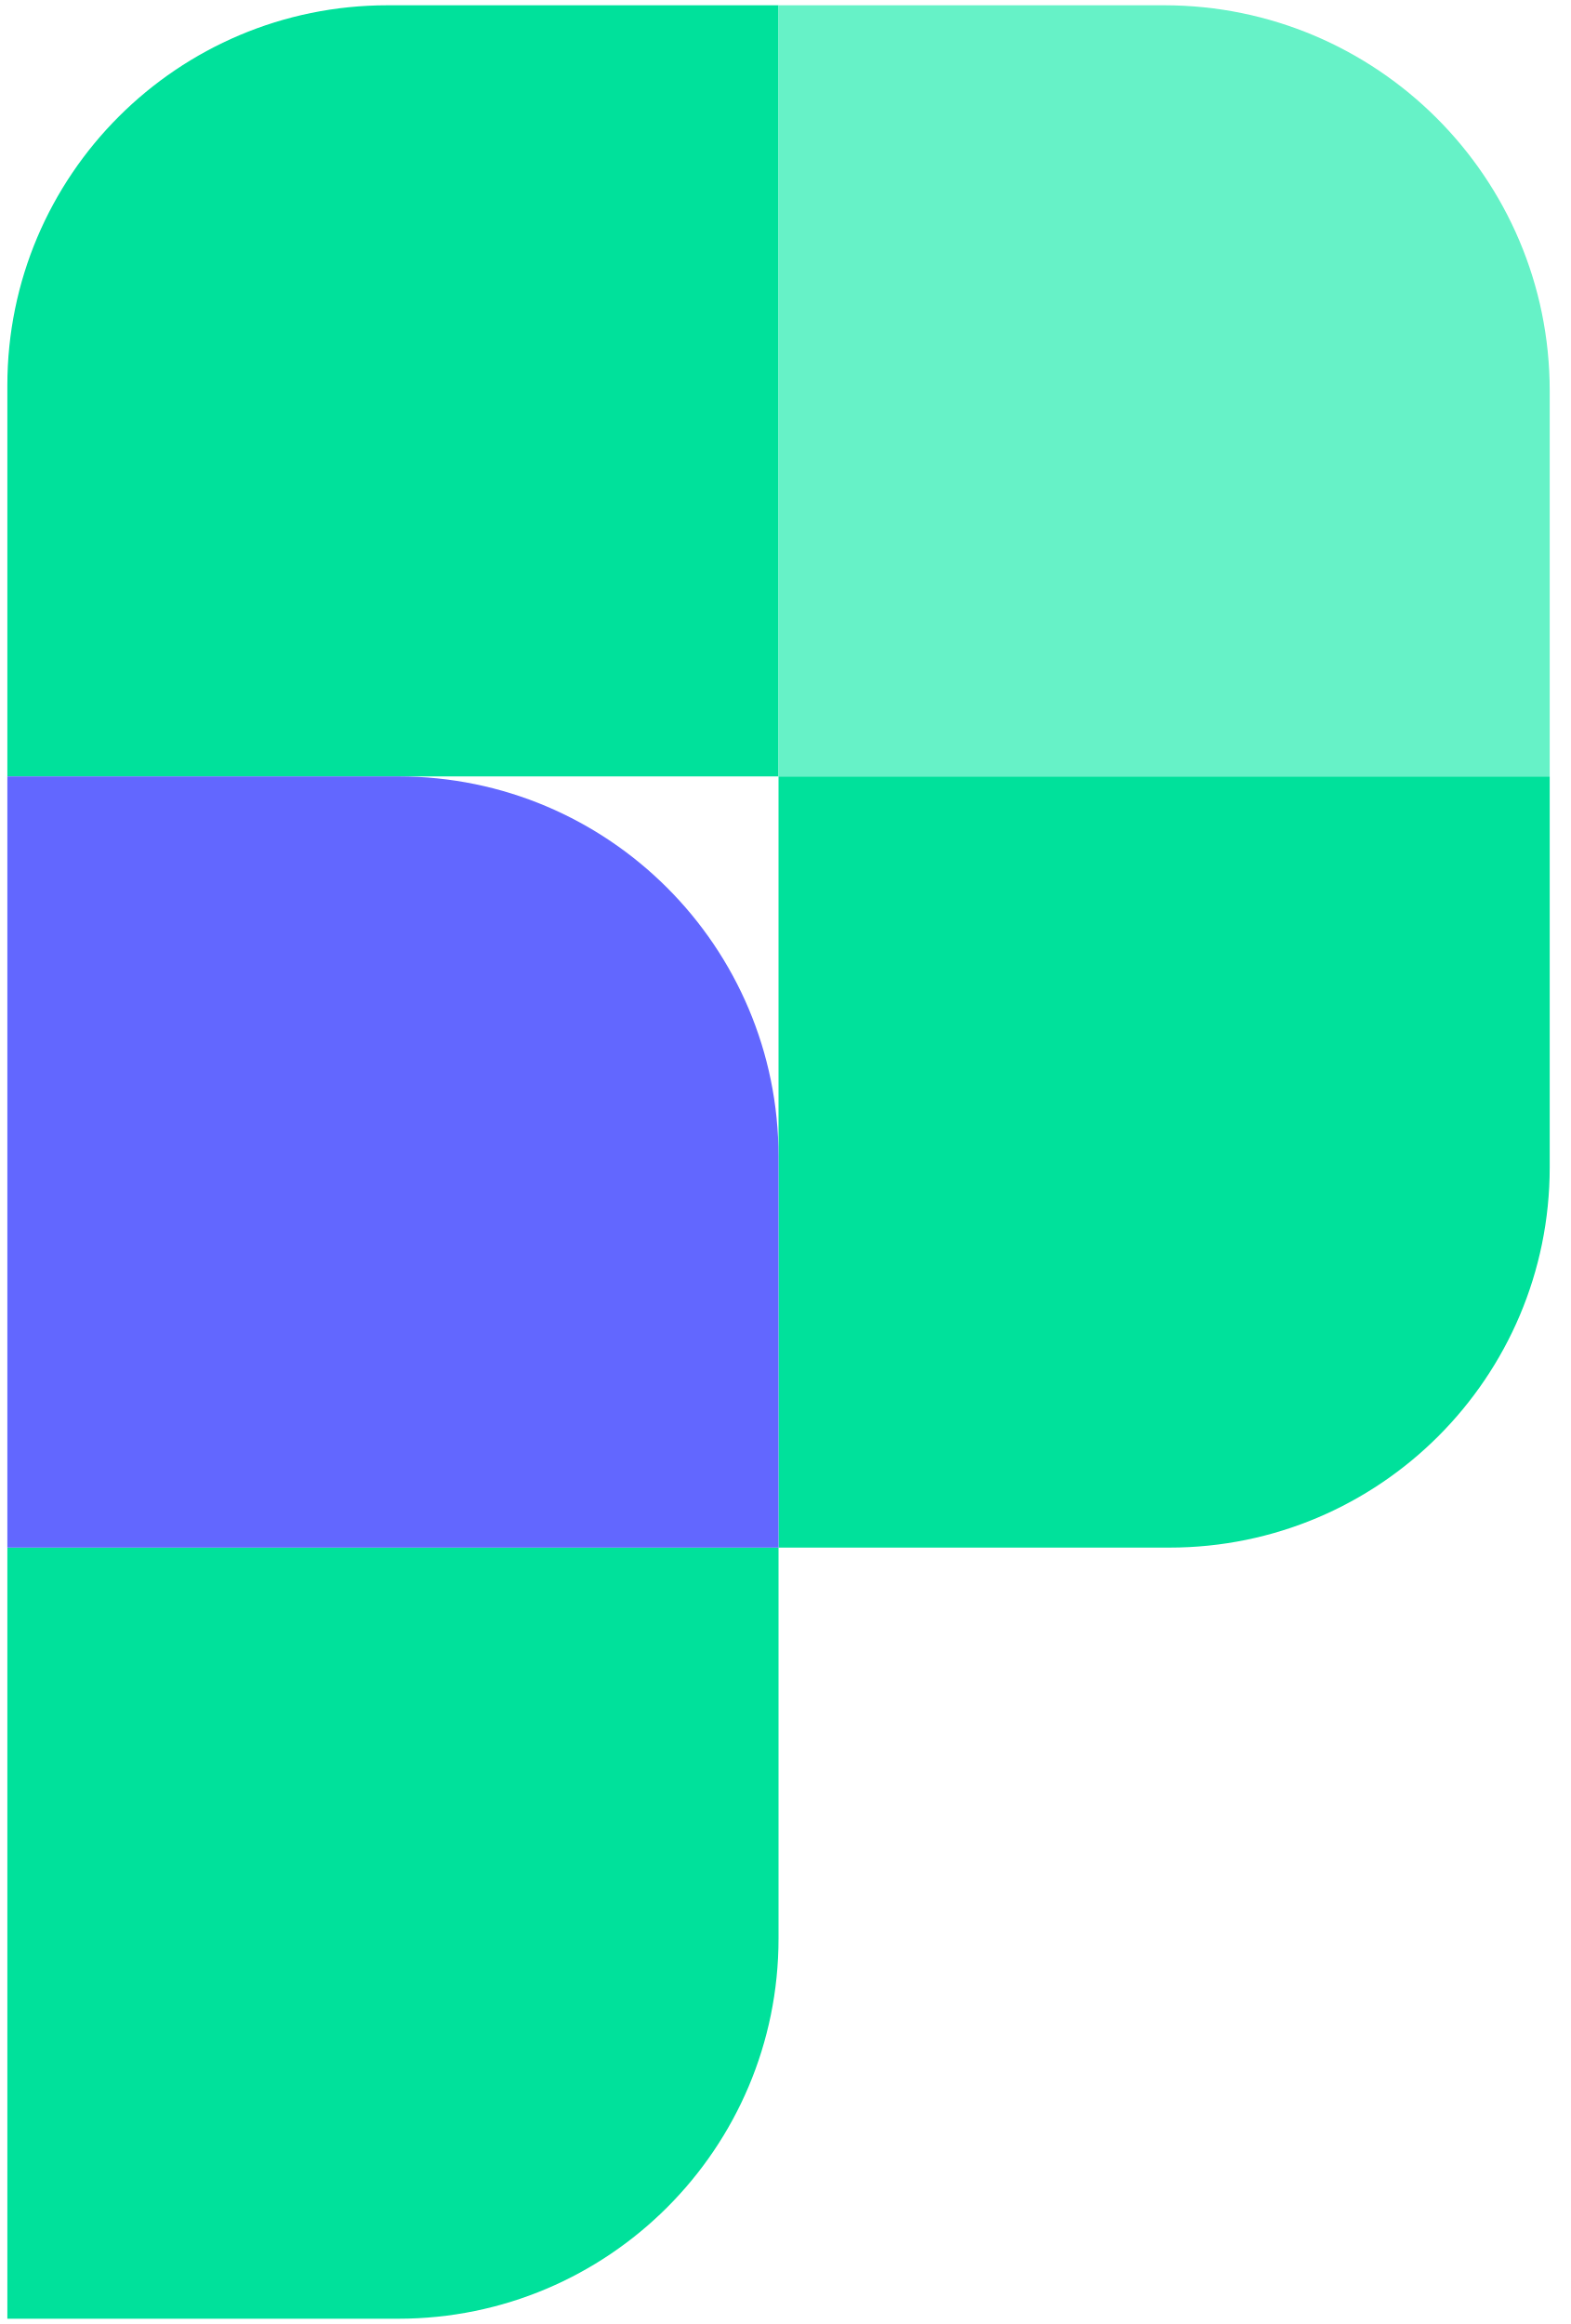
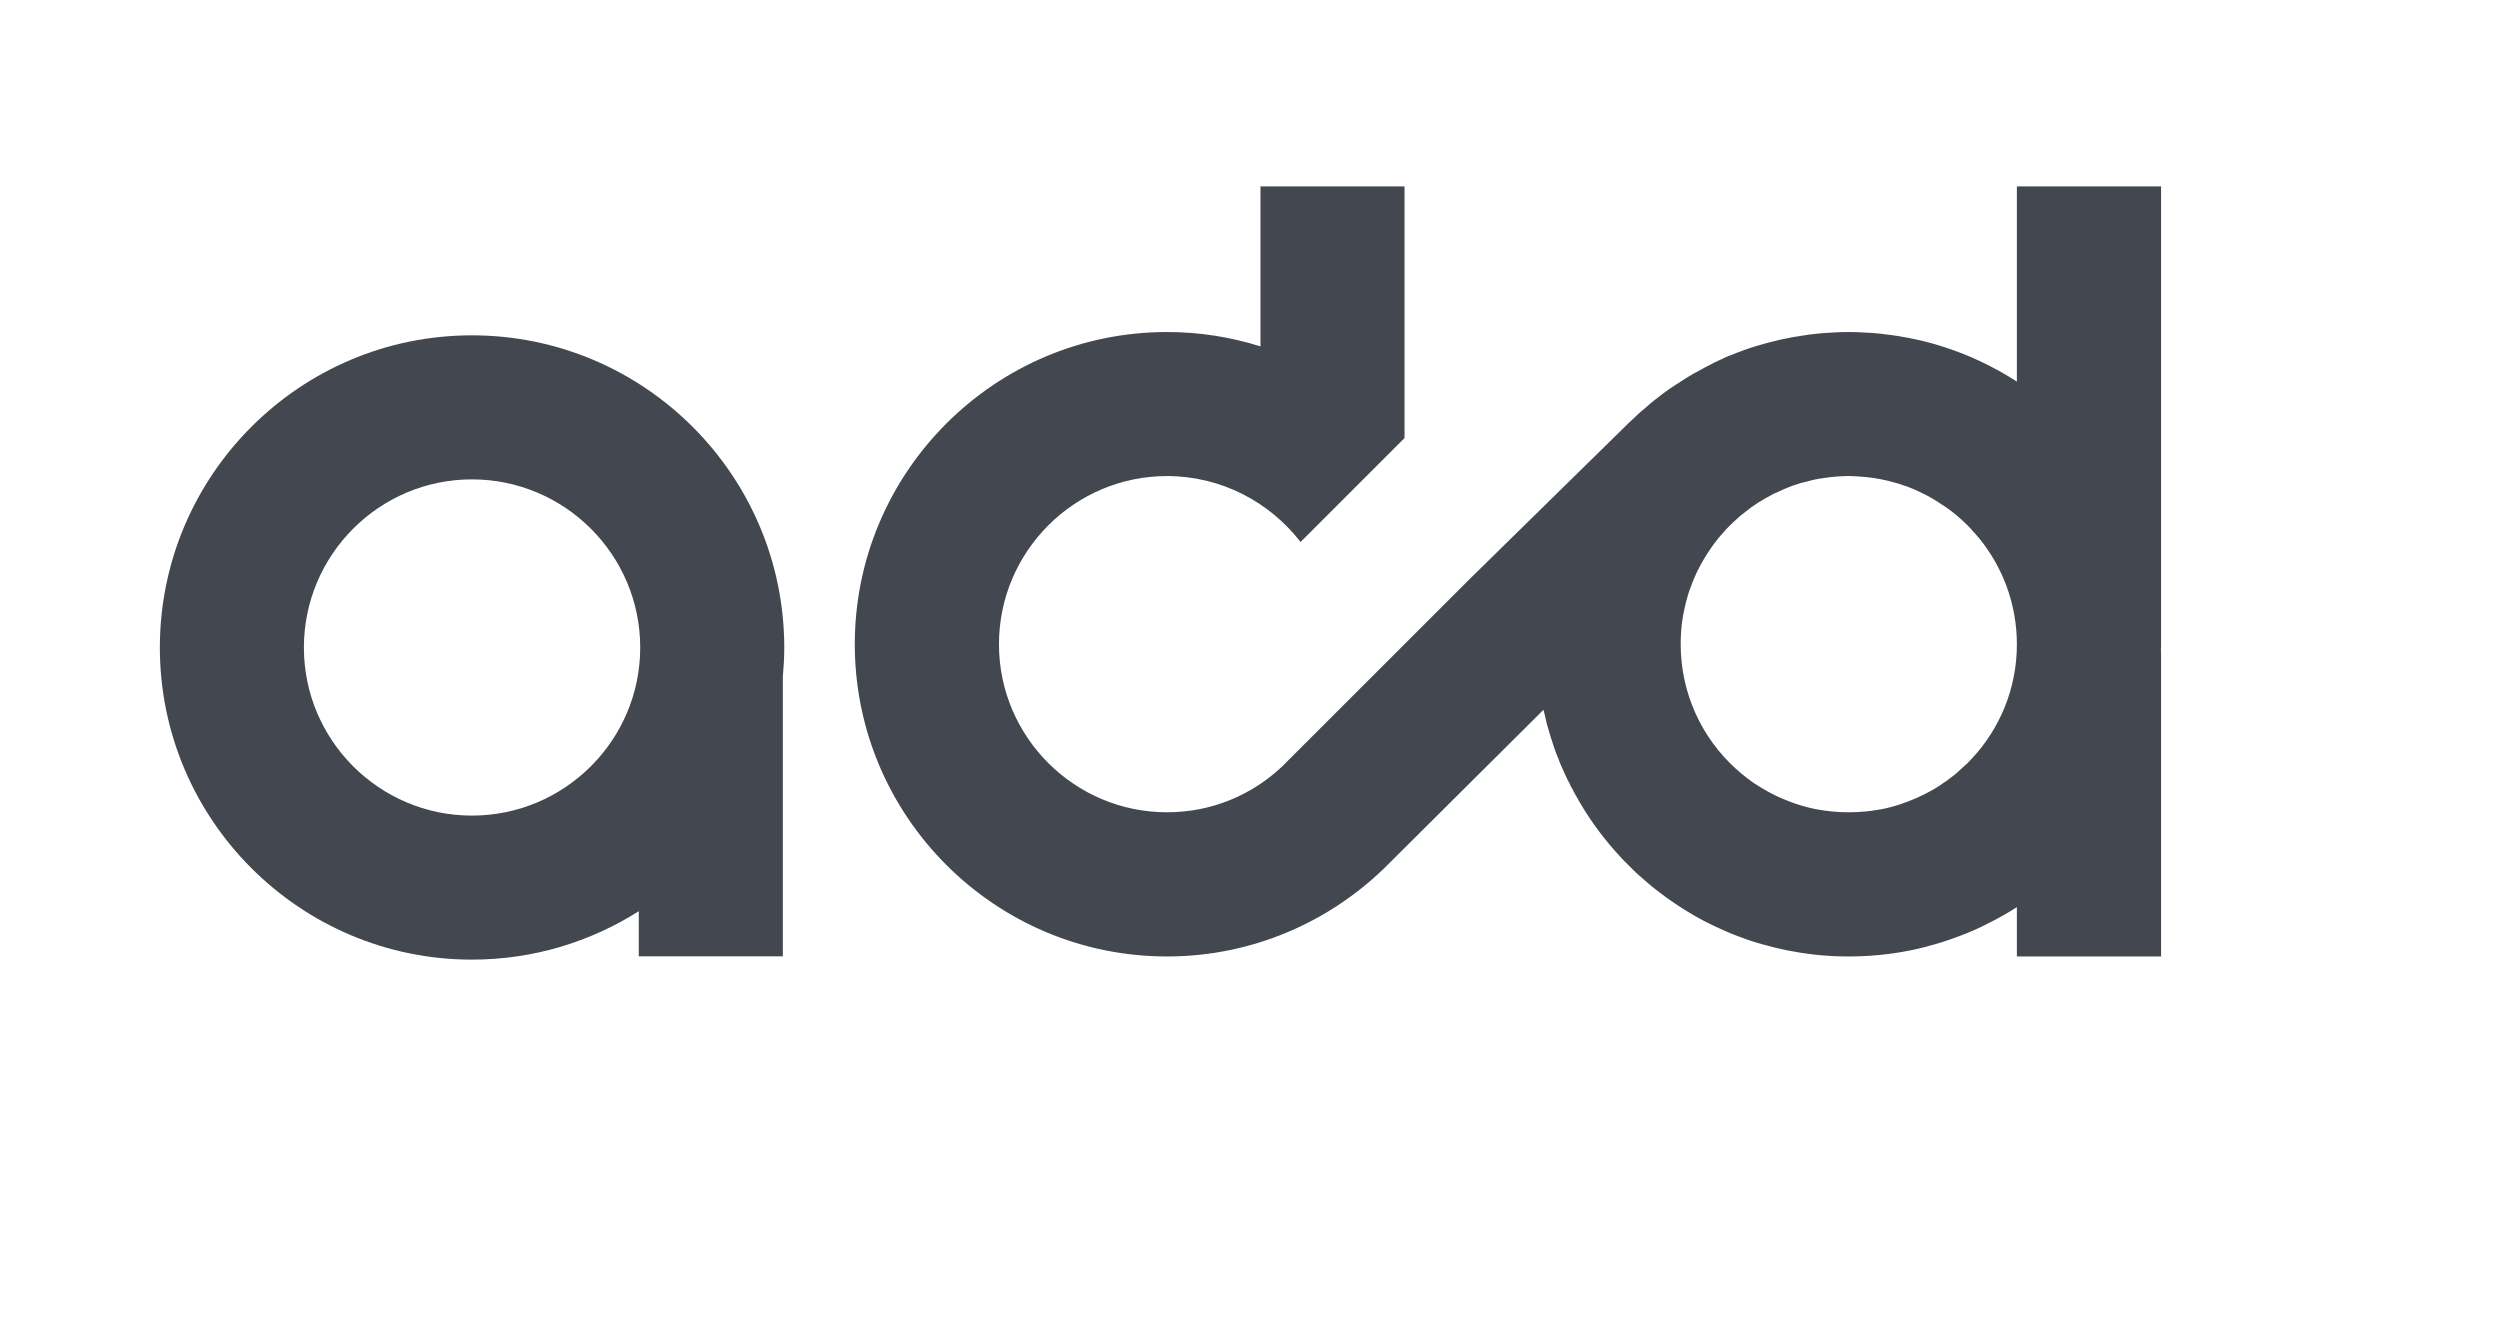
- <svg xmlns="http://www.w3.org/2000/svg" width="25" height="37" viewBox="0 0 25 37" fill="none">
-   <g id="pinx-icon">
-     <path id="Rectangle 49" d="M12.395 24.639H0.117V36.916H6.341C9.685 36.916 12.395 34.206 12.395 30.863V24.639Z" fill="#00E19B" />
-     <path id="Rectangle 50" d="M24.673 12.361H12.395V24.639H18.619C21.962 24.639 24.673 21.928 24.673 18.585V12.361Z" fill="#00E19B" />
-     <path id="Rectangle 51" d="M12.395 0.084H6.171C2.828 0.084 0.117 2.794 0.117 6.137V12.361H12.395V0.084Z" fill="#00E19B" />
-     <path id="Rectangle 52" d="M24.673 6.222C24.673 2.832 21.924 0.084 18.534 0.084H12.395V12.361H24.673V6.222Z" fill="#66F2C7" />
-     <path id="Rectangle 53" d="M12.395 18.415C12.395 15.072 9.685 12.361 6.341 12.361H0.117V24.639H12.395V18.415Z" fill="#6267FF" />
-   </g>
+ <svg xmlns="http://www.w3.org/2000/svg" style="color:#43474F" width="68" height="36" viewBox="0 0 68 36">
+   <path fill-rule="nonzero" fill="currentColor" d="M 12.836 9.121 C 8.156 9.121 4.348 12.93 4.348 17.613 C 4.348 22.293 8.156 26.102 12.836 26.102 C 14.508 26.102 16.059 25.617 17.375 24.785 L 17.375 26.012 L 21.293 26.012 L 21.293 18.41 C 21.316 18.148 21.332 17.883 21.332 17.613 C 21.332 12.93 17.52 9.121 12.836 9.121 M 12.836 22.184 C 10.316 22.184 8.266 20.133 8.266 17.613 C 8.266 15.09 10.316 13.039 12.836 13.039 C 15.359 13.039 17.414 15.09 17.414 17.613 C 17.414 20.133 15.359 22.184 12.836 22.184 " />
+   <path fill-rule="nonzero" fill="currentColor" d="M 54.859 5.07 L 54.859 10.379 C 54.234 9.977 53.551 9.648 52.824 9.422 C 52.578 9.344 52.324 9.273 52.066 9.223 C 51.965 9.199 51.859 9.18 51.754 9.164 C 51.711 9.152 51.672 9.148 51.629 9.141 C 51.504 9.121 51.375 9.102 51.25 9.09 C 51.234 9.086 51.215 9.082 51.199 9.082 C 51.051 9.066 50.898 9.051 50.75 9.047 C 50.594 9.035 50.441 9.031 50.285 9.031 C 50.125 9.031 49.969 9.035 49.812 9.047 C 49.57 9.059 49.332 9.082 49.102 9.117 C 48.637 9.18 48.188 9.285 47.75 9.418 C 47.523 9.488 47.297 9.57 47.074 9.664 C 47.039 9.676 47 9.688 46.969 9.703 C 46.941 9.719 46.91 9.73 46.887 9.742 C 46.875 9.746 46.867 9.75 46.855 9.758 C 46.699 9.824 46.547 9.902 46.395 9.984 C 46.391 9.988 46.387 9.988 46.379 9.992 L 46.145 10.121 C 46.117 10.137 46.09 10.148 46.062 10.164 C 46.004 10.199 45.945 10.234 45.891 10.266 C 45.832 10.305 45.773 10.34 45.715 10.379 C 45.621 10.441 45.523 10.5 45.434 10.562 C 45.367 10.605 45.305 10.656 45.242 10.699 C 45.074 10.824 44.906 10.957 44.746 11.102 C 44.676 11.16 44.602 11.219 44.535 11.285 C 44.465 11.348 44.398 11.414 44.328 11.48 C 44.305 11.5 44.281 11.52 44.262 11.543 C 44.258 11.547 44.258 11.547 44.254 11.551 L 40.035 15.691 L 35.023 20.699 L 34.863 20.859 C 34.043 21.629 32.949 22.094 31.742 22.094 C 29.223 22.094 27.172 20.043 27.172 17.523 C 27.172 15.004 29.223 12.949 31.742 12.949 C 33.219 12.949 34.535 13.656 35.375 14.742 L 38.203 11.914 L 38.203 5.07 L 34.285 5.07 L 34.285 9.422 C 33.48 9.168 32.629 9.031 31.742 9.031 C 27.059 9.031 23.25 12.84 23.25 17.523 C 23.25 22.207 27.059 26.016 31.742 26.016 C 34.027 26.016 36.105 25.105 37.633 23.633 L 41.984 19.305 C 41.988 19.332 41.992 19.359 42.004 19.387 C 42.027 19.488 42.051 19.59 42.074 19.691 C 42.137 19.922 42.211 20.156 42.289 20.383 C 42.32 20.469 42.352 20.559 42.391 20.641 C 42.402 20.68 42.418 20.719 42.434 20.758 C 42.469 20.836 42.5 20.914 42.535 20.988 C 42.547 21.02 42.562 21.051 42.578 21.082 C 42.609 21.156 42.648 21.23 42.688 21.301 C 42.707 21.355 42.734 21.41 42.77 21.461 C 42.797 21.52 42.828 21.578 42.863 21.637 C 43.164 22.184 43.527 22.695 43.941 23.16 C 44.008 23.234 44.078 23.312 44.148 23.387 C 44.219 23.461 44.293 23.535 44.367 23.605 C 44.441 23.684 44.523 23.758 44.602 23.828 C 44.684 23.902 44.762 23.969 44.844 24.039 C 45.238 24.367 45.664 24.664 46.117 24.922 C 46.203 24.969 46.289 25.016 46.371 25.062 C 46.395 25.074 46.418 25.082 46.445 25.098 C 46.539 25.145 46.633 25.191 46.73 25.234 C 46.836 25.285 46.945 25.332 47.055 25.379 C 47.164 25.422 47.277 25.469 47.391 25.508 C 47.617 25.594 47.844 25.664 48.082 25.723 C 48.199 25.758 48.316 25.785 48.438 25.812 C 48.555 25.84 48.676 25.863 48.797 25.883 C 49.281 25.973 49.777 26.016 50.285 26.016 C 51.016 26.016 51.723 25.926 52.398 25.75 C 52.406 25.75 52.41 25.746 52.418 25.742 C 52.711 25.668 53 25.574 53.277 25.469 C 53.562 25.363 53.84 25.242 54.105 25.102 C 54.352 24.98 54.59 24.844 54.82 24.699 C 54.836 24.688 54.848 24.684 54.859 24.672 L 54.859 26.016 L 58.781 26.016 L 58.781 17.715 L 58.777 17.715 C 58.777 17.684 58.781 17.652 58.777 17.621 L 58.777 17.609 L 58.781 17.609 L 58.781 5.07 Z M 53.621 20.648 C 53.555 20.723 53.48 20.797 53.402 20.859 C 53.301 20.961 53.195 21.055 53.082 21.137 C 53.031 21.176 52.977 21.219 52.922 21.258 L 52.918 21.258 C 52.859 21.301 52.801 21.34 52.742 21.379 C 52.684 21.414 52.625 21.453 52.562 21.488 C 52.289 21.645 51.992 21.773 51.691 21.875 C 51.59 21.91 51.484 21.938 51.379 21.965 C 51.312 21.984 51.238 22 51.168 22.012 C 50.879 22.066 50.586 22.094 50.285 22.094 C 49.973 22.094 49.66 22.062 49.363 22.004 C 49.289 21.988 49.219 21.973 49.145 21.953 C 48.922 21.895 48.711 21.82 48.508 21.734 C 48.371 21.68 48.238 21.613 48.109 21.543 C 47.98 21.473 47.852 21.395 47.73 21.316 C 47.668 21.273 47.609 21.234 47.551 21.188 C 47.434 21.098 47.32 21.008 47.211 20.906 C 46.293 20.074 45.715 18.863 45.715 17.527 C 45.715 17.434 45.715 17.336 45.723 17.246 C 45.727 17.176 45.73 17.113 45.738 17.047 C 45.746 16.969 45.754 16.891 45.77 16.812 C 45.781 16.738 45.793 16.66 45.812 16.586 C 45.84 16.445 45.875 16.305 45.918 16.168 C 45.938 16.098 45.965 16.023 45.992 15.957 C 46.016 15.887 46.043 15.816 46.074 15.746 C 46.102 15.68 46.133 15.613 46.164 15.543 C 46.195 15.48 46.23 15.414 46.266 15.348 C 46.371 15.156 46.492 14.969 46.621 14.793 C 46.707 14.676 46.801 14.562 46.902 14.453 C 46.941 14.406 46.984 14.363 47.027 14.32 C 47.043 14.305 47.051 14.293 47.066 14.281 C 47.113 14.234 47.16 14.188 47.211 14.145 C 47.258 14.098 47.309 14.055 47.359 14.012 C 47.422 13.961 47.488 13.91 47.551 13.863 C 47.609 13.816 47.668 13.773 47.73 13.734 C 47.789 13.691 47.844 13.656 47.906 13.621 C 47.988 13.57 48.066 13.527 48.148 13.484 C 48.211 13.445 48.277 13.414 48.344 13.387 C 48.539 13.293 48.742 13.211 48.953 13.148 C 49.023 13.129 49.094 13.109 49.164 13.094 C 49.309 13.051 49.453 13.023 49.602 13.004 C 49.824 12.969 50.055 12.949 50.285 12.949 C 50.375 12.949 50.469 12.953 50.559 12.961 C 50.648 12.965 50.734 12.973 50.824 12.984 C 50.832 12.984 50.84 12.984 50.848 12.988 C 50.922 12.992 50.996 13.008 51.07 13.02 C 51.086 13.02 51.102 13.023 51.117 13.027 C 51.199 13.043 51.277 13.059 51.355 13.078 C 51.531 13.121 51.699 13.172 51.863 13.23 C 51.945 13.262 52.027 13.293 52.105 13.328 C 52.184 13.367 52.262 13.402 52.34 13.441 C 52.418 13.477 52.492 13.52 52.57 13.566 C 52.633 13.602 52.695 13.641 52.758 13.684 C 52.914 13.781 53.062 13.887 53.203 14.004 C 53.312 14.094 53.418 14.191 53.52 14.293 C 53.574 14.348 53.621 14.398 53.668 14.453 C 53.719 14.508 53.766 14.559 53.809 14.613 C 53.812 14.617 53.82 14.621 53.824 14.629 C 54.473 15.422 54.859 16.43 54.859 17.527 C 54.859 18.73 54.391 19.832 53.621 20.648 " />
</svg>
